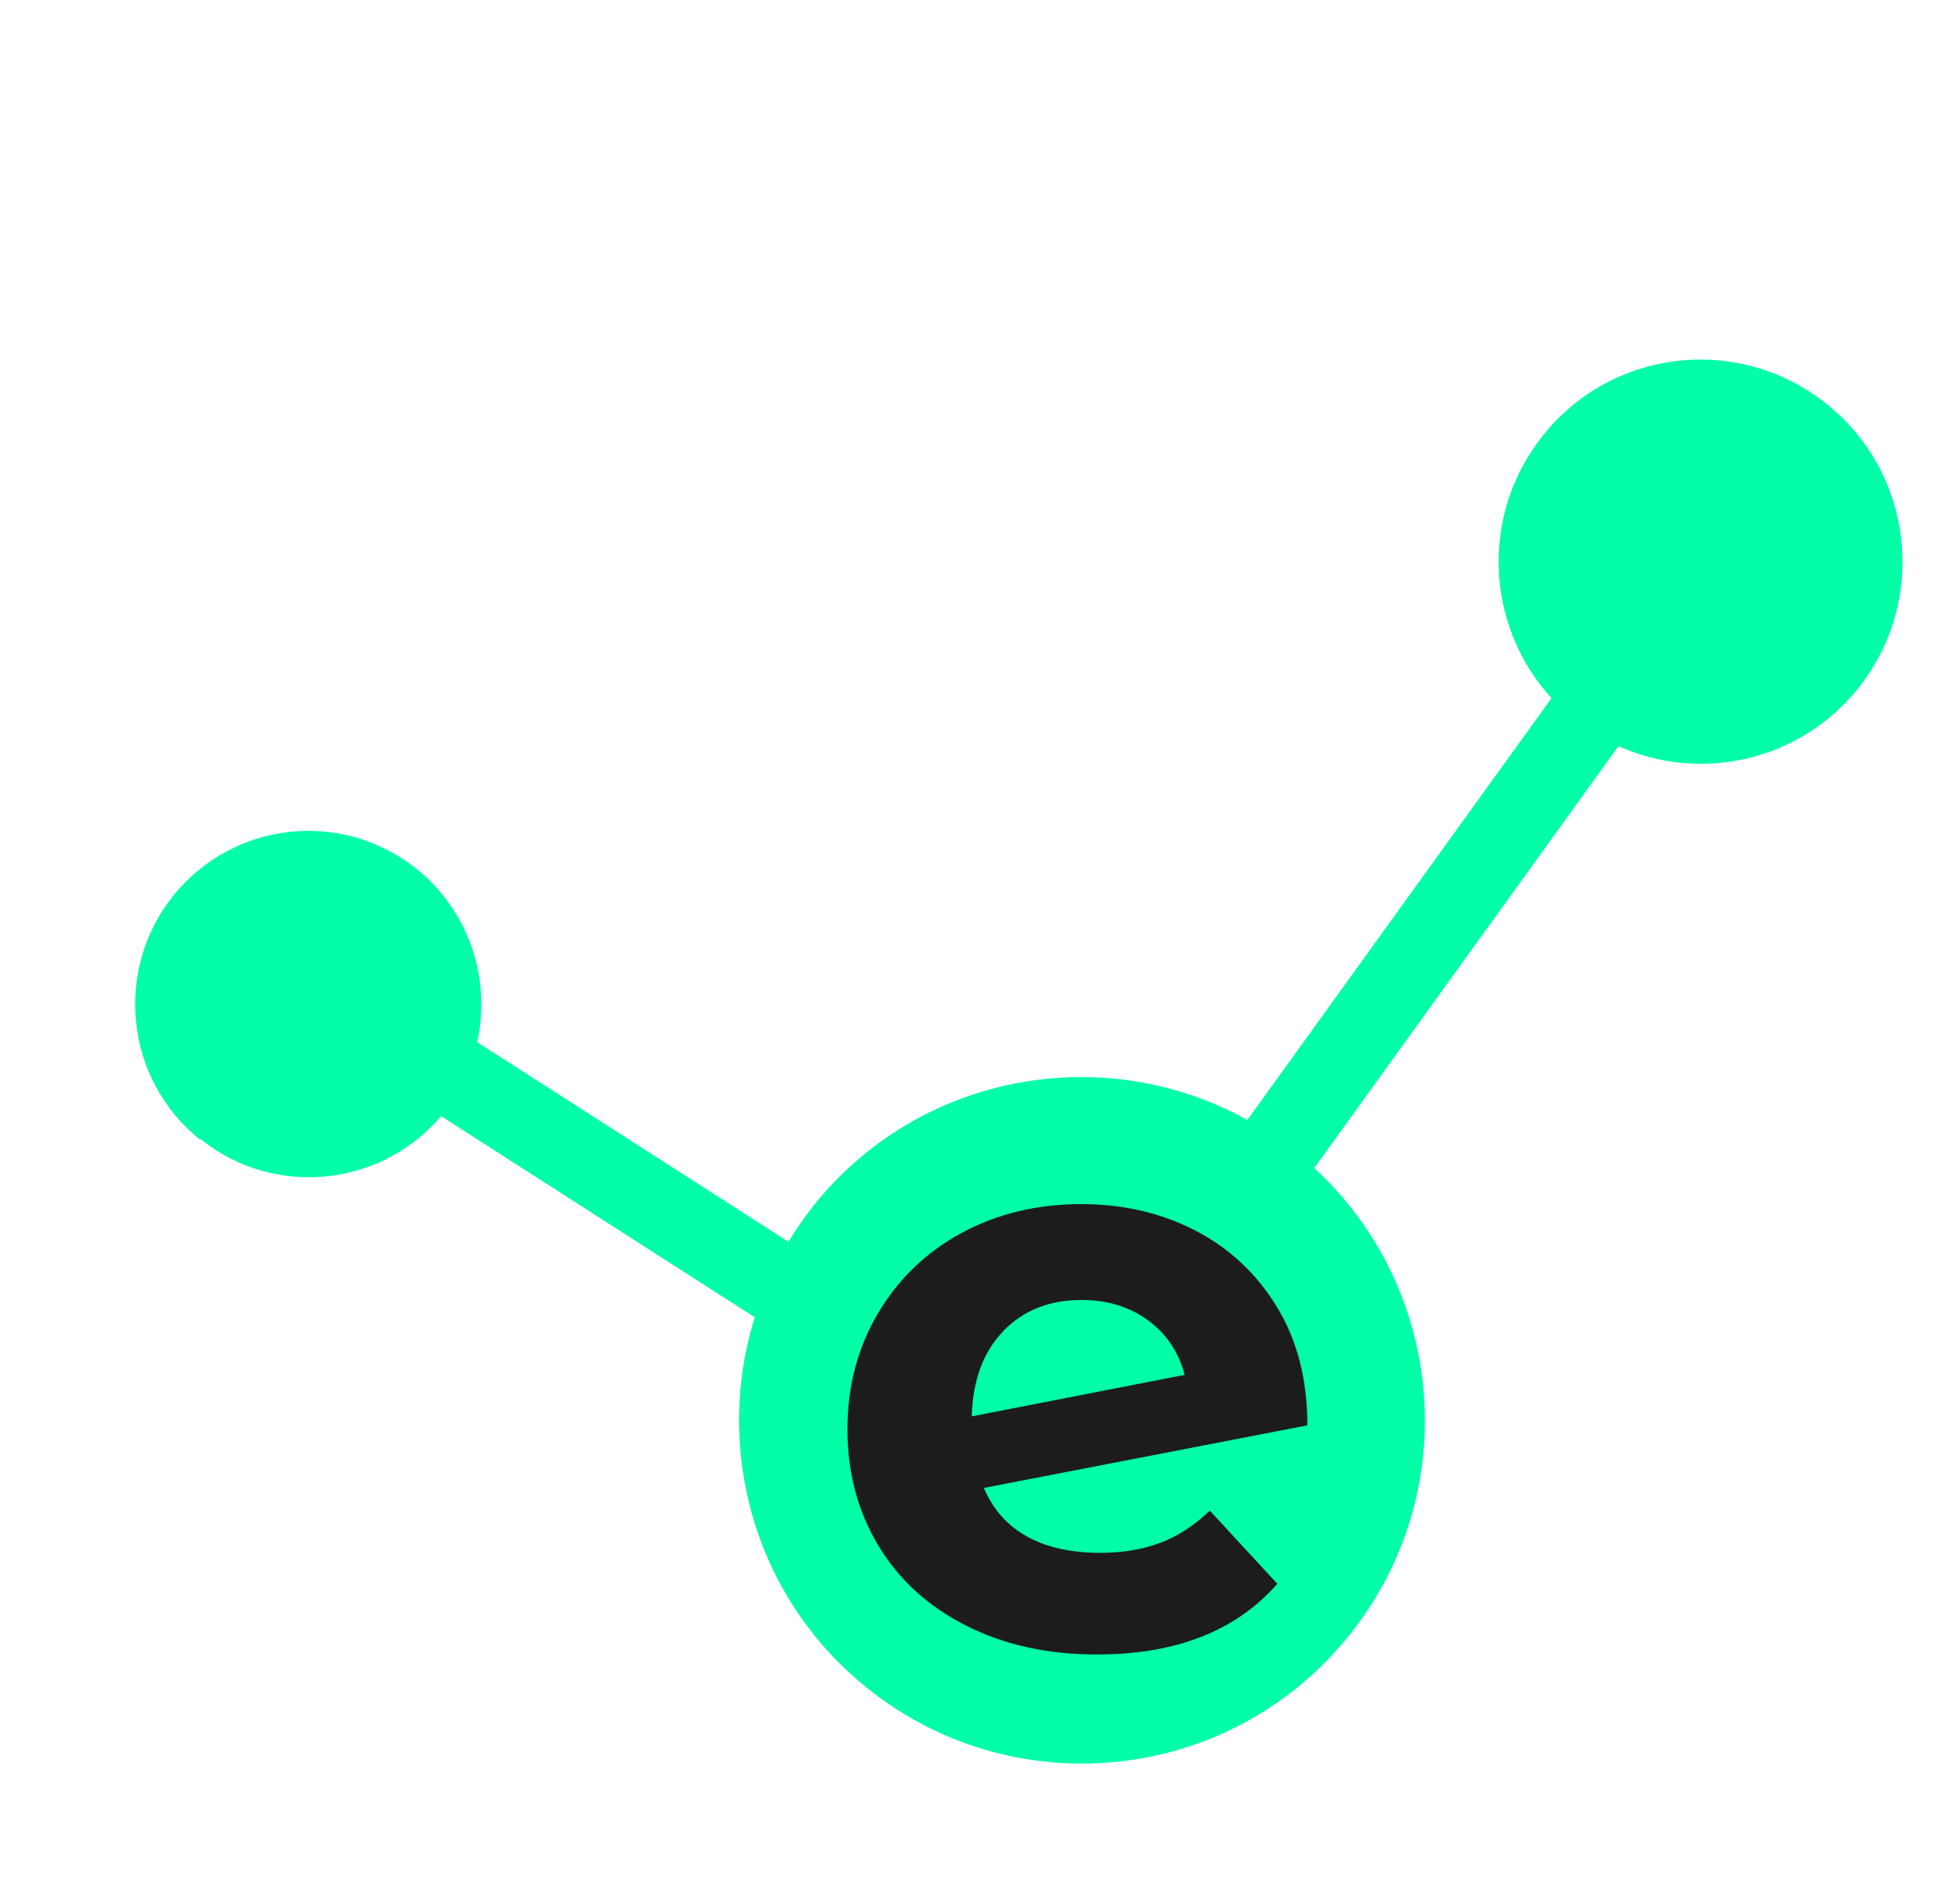
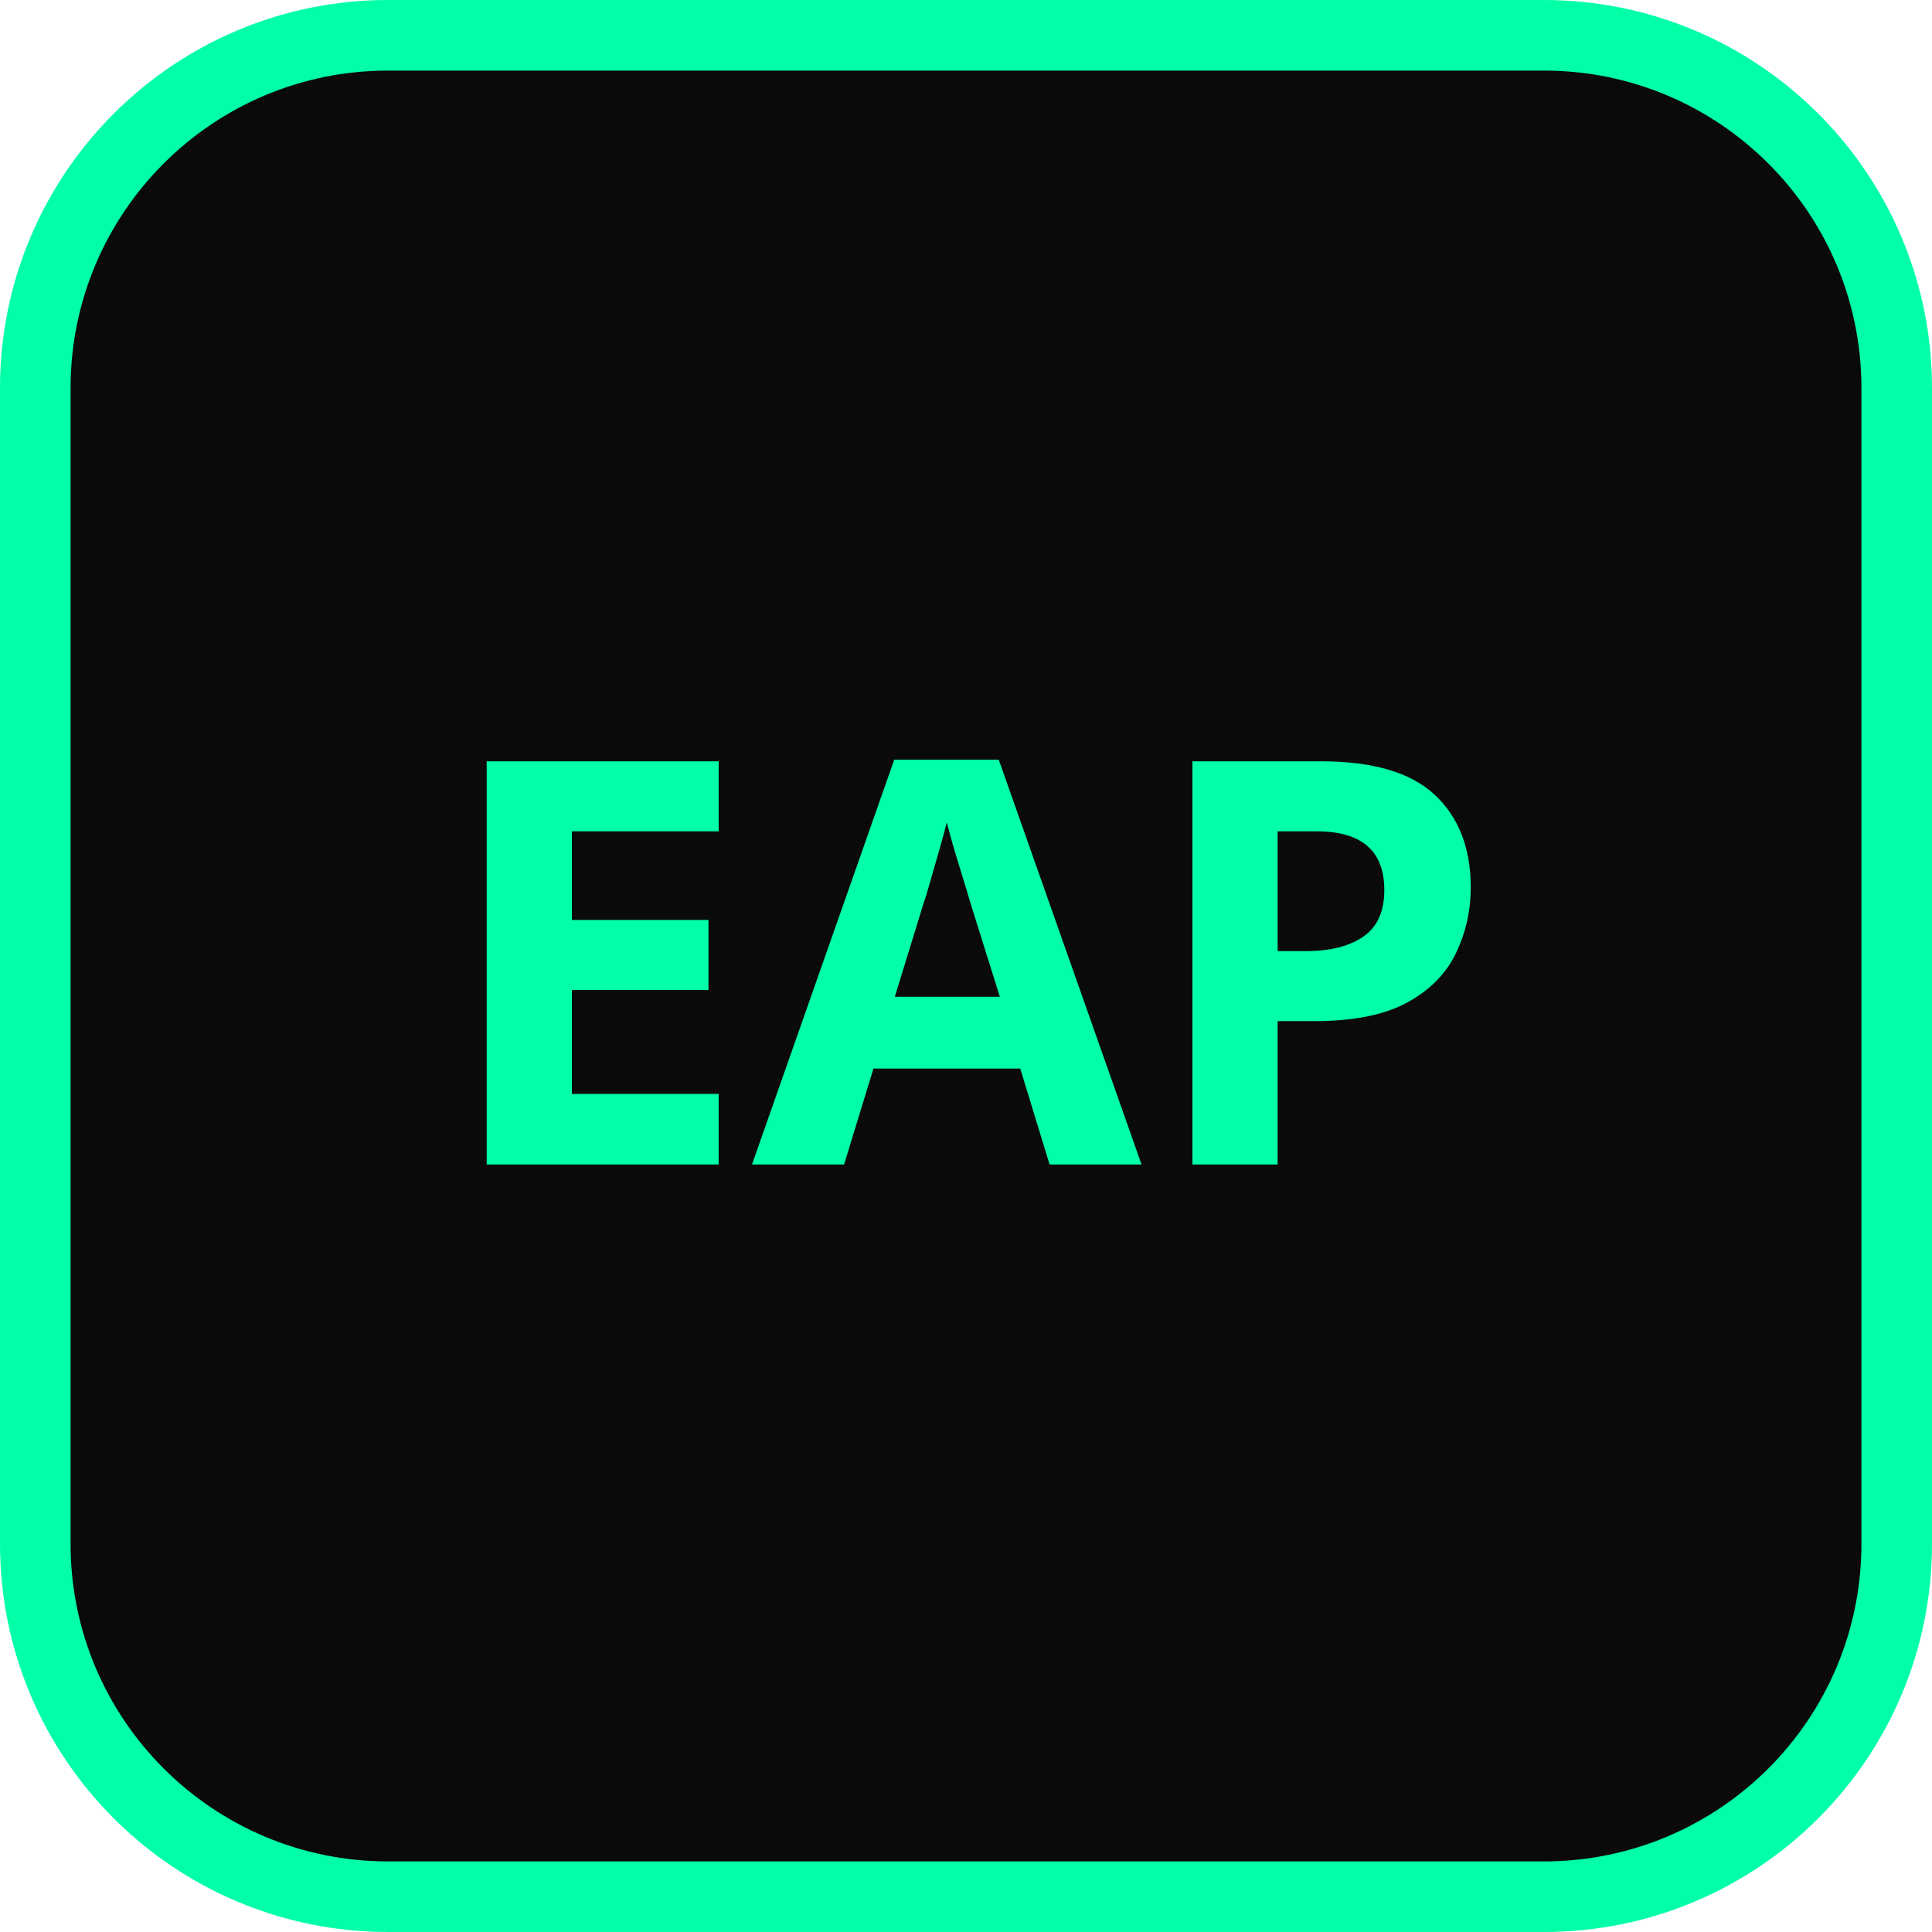
- <svg xmlns="http://www.w3.org/2000/svg" width="219" height="214" viewBox="0 0 219 214" fill="none">
-   <path d="M22.57 128.045C30.793 134.655 42.773 133.459 49.593 125.454L84.852 148.065C80.261 162.793 84.714 179.46 97.446 189.696C114.015 203.055 138.356 200.443 151.678 183.81C164.485 167.898 162.58 144.929 147.753 131.284L181.95 83.869C191.109 87.989 202.278 85.609 208.887 77.386C216.718 67.61 215.184 53.283 205.408 45.452C195.646 37.57 181.318 39.104 173.474 48.93C166.376 57.774 166.983 70.349 174.425 78.468L140.228 125.883C124.138 116.951 103.443 120.593 91.51 135.449C90.455 136.779 89.487 138.185 88.633 139.568L53.648 117.137C55.2 110.139 52.836 102.52 46.874 97.699C38.478 90.936 26.243 92.278 19.48 100.675C12.78 109.035 14.06 121.306 22.456 128.069L22.57 128.045Z" fill="#00FFA7" />
-   <path d="M130.474 173.409C132.451 172.638 134.289 171.452 136.009 169.792L143.599 178.014C138.974 183.311 132.214 185.96 123.319 185.96C117.765 185.96 112.863 184.873 108.614 182.718C104.345 180.564 101.064 177.559 98.751 173.725C96.438 169.89 95.272 165.522 95.272 160.66C95.272 155.798 96.419 151.509 98.692 147.635C100.985 143.761 104.107 140.756 108.1 138.582C112.093 136.428 116.579 135.341 121.58 135.341C126.264 135.341 130.534 136.329 134.368 138.305C138.203 140.282 141.266 143.148 143.559 146.903C145.852 150.659 146.979 155.086 146.979 160.205L110.61 167.242C111.638 169.673 113.279 171.511 115.492 172.717C117.706 173.942 120.434 174.535 123.675 174.535C126.225 174.535 128.498 174.16 130.474 173.389V173.409ZM112.804 149.611C110.551 151.924 109.365 155.126 109.246 159.197L133.182 154.533C132.51 151.983 131.147 149.927 129.071 148.405C126.996 146.884 124.505 146.113 121.58 146.113C117.983 146.113 115.057 147.279 112.804 149.591V149.611Z" fill="#1C1C1C" />
+ <svg xmlns="http://www.w3.org/2000/svg" width="219" height="219" viewBox="0 0 219 219" fill="none">
+   <rect x="4" y="4" width="211" height="211" rx="40" fill="#0A0A0A" />
+   <rect x="4" y="4" width="211" height="211" rx="40" stroke="#00FFA7" stroke-width="8" />
+   <text x="109.5" y="132" text-anchor="middle" font-family="ui-sans-serif, system-ui, sans-serif" font-weight="700" font-size="64" fill="#00FFA7">EAP</text>
</svg>
